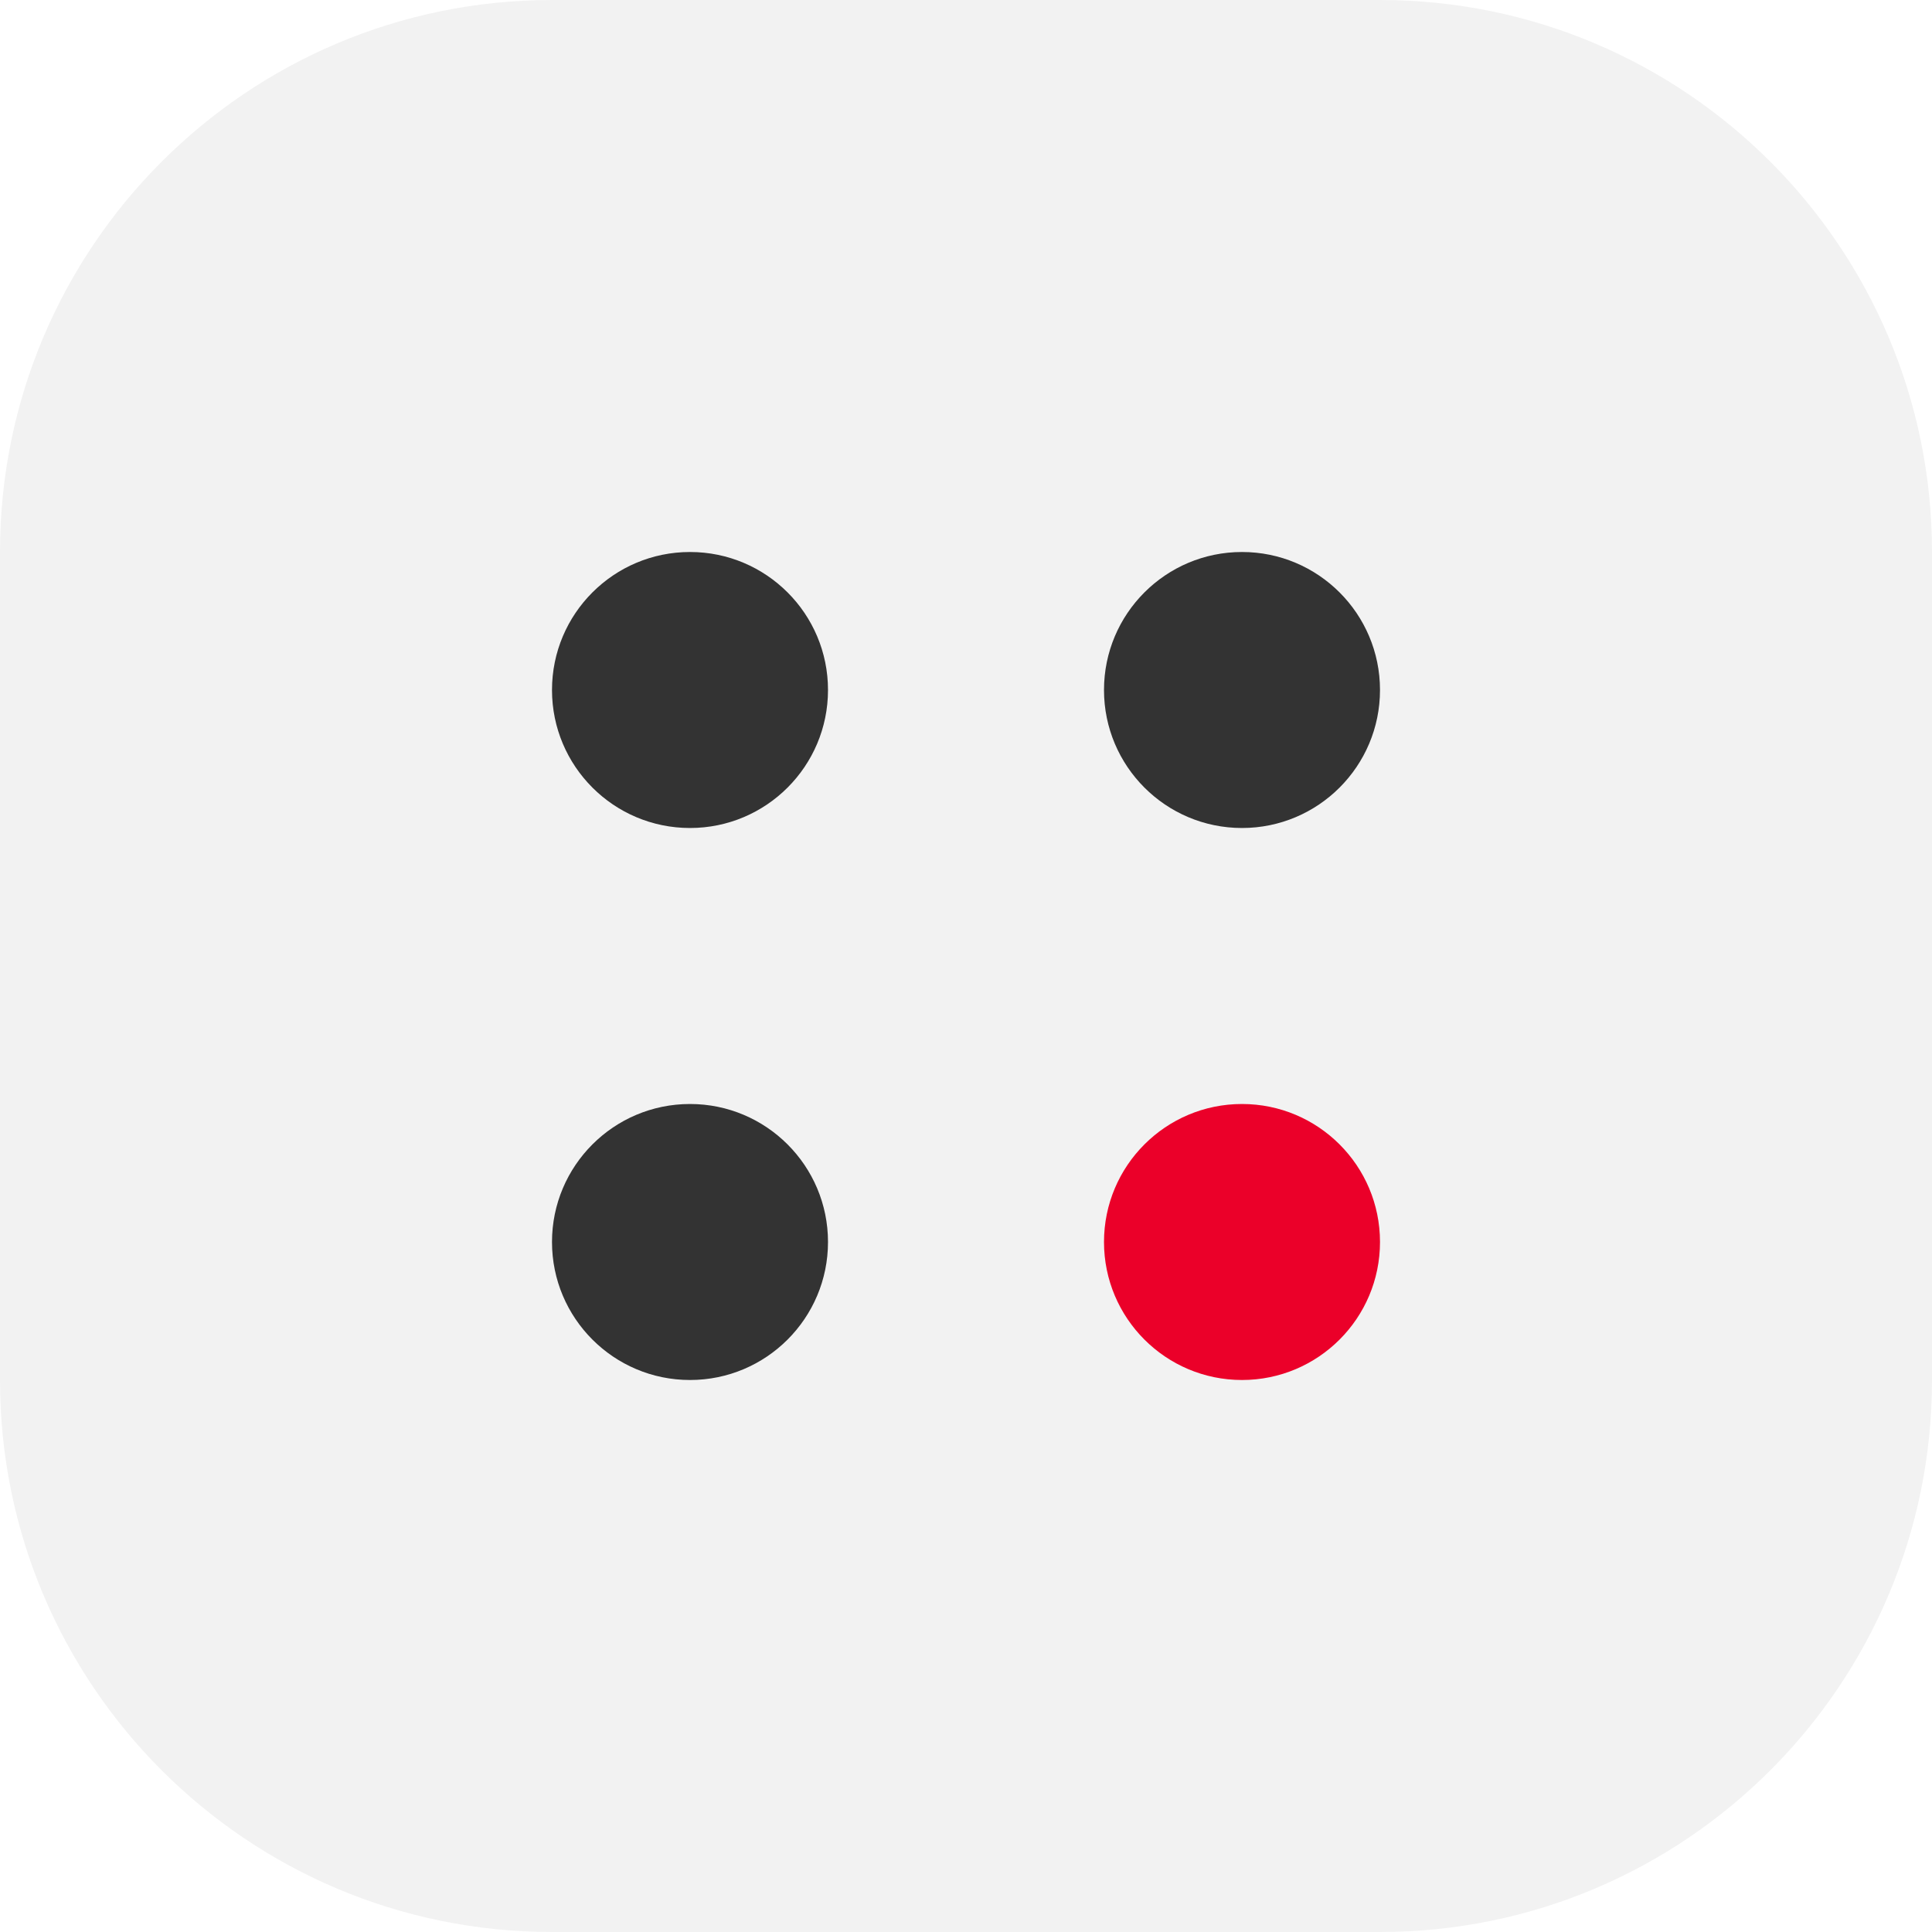
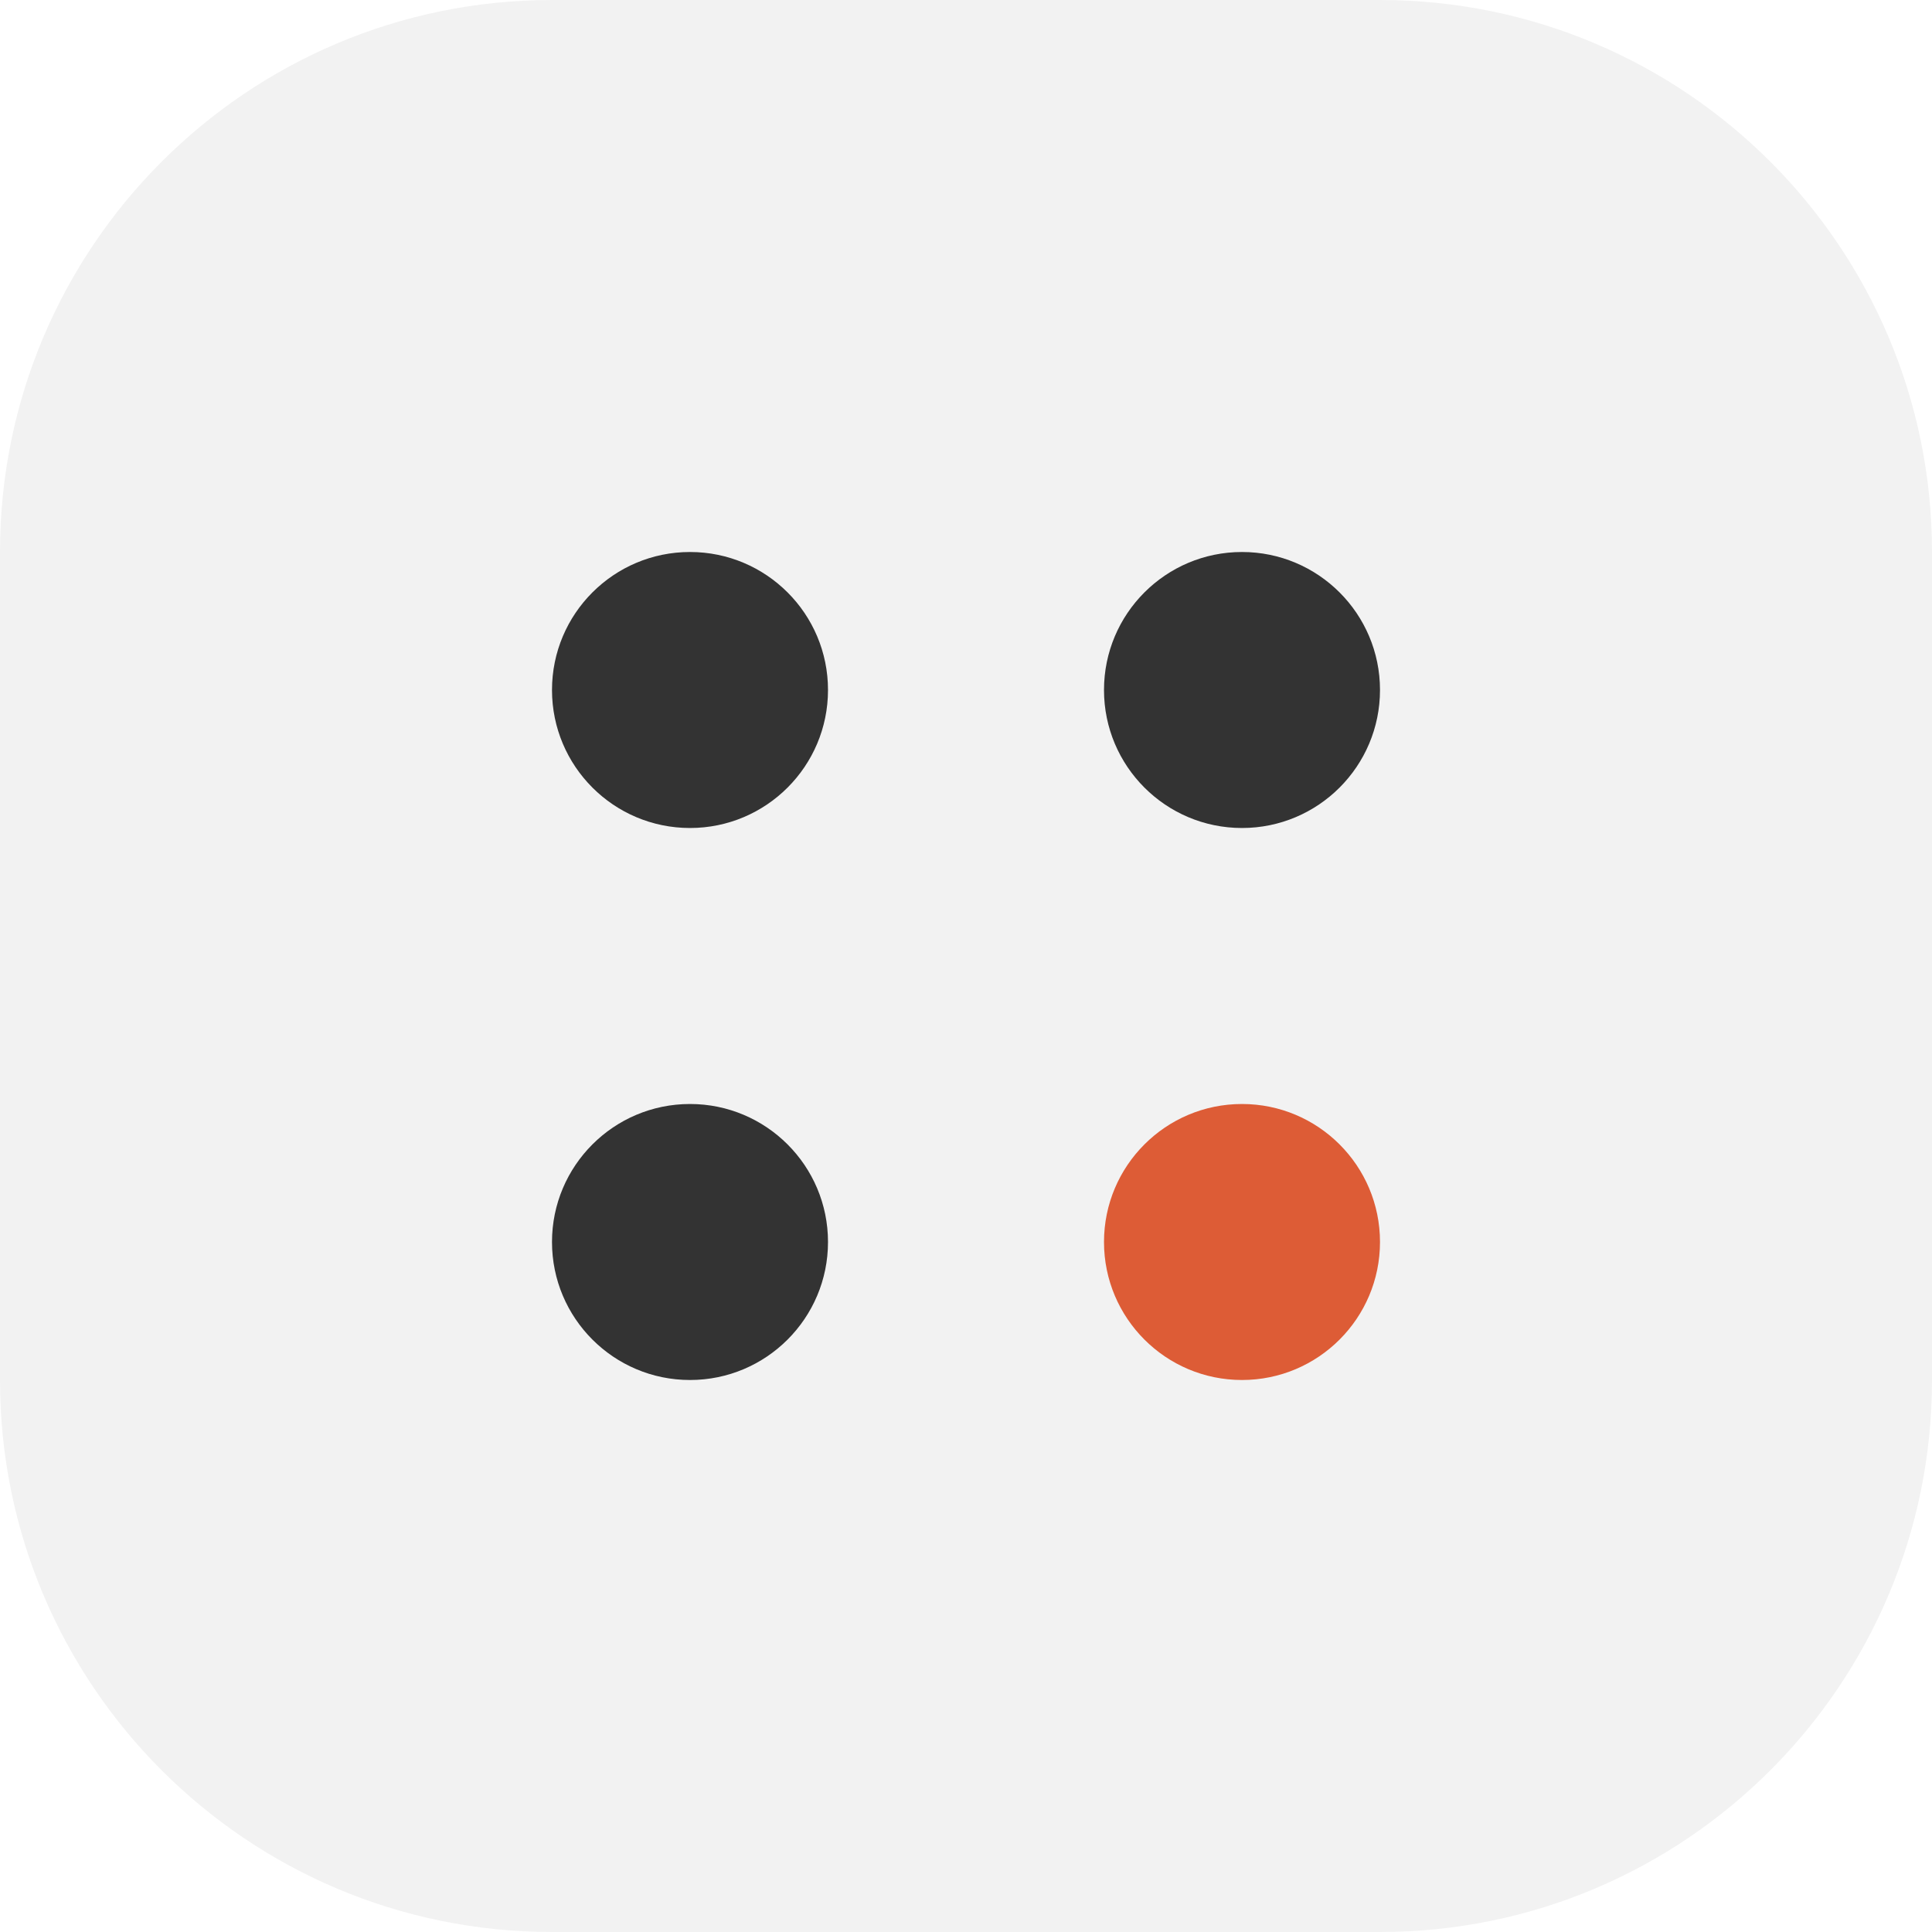
<svg xmlns="http://www.w3.org/2000/svg" width="35" height="35" viewBox="0 0 35 35" fill="none">
  <g id="Frame 20">
    <rect width="35" height="35" rx="10" fill="#F2F2F2" />
    <circle id="Ellipse 12" cx="12.5" cy="12.5" r="2.5" fill="#333333" />
    <circle id="Ellipse 13" cx="22.5" cy="12.5" r="2.5" fill="#333333" />
    <circle id="Ellipse 14" cx="12.5" cy="22.5" r="2.5" fill="#333333" />
-     <circle id="Ellipse 15" cx="22.5" cy="22.5" r="2.5" fill="#EB0029" />
+     <circle id="Ellipse 15" cx="22.5" cy="22.5" r="2.5" fill="#dd5c36" />
  </g>
</svg>
